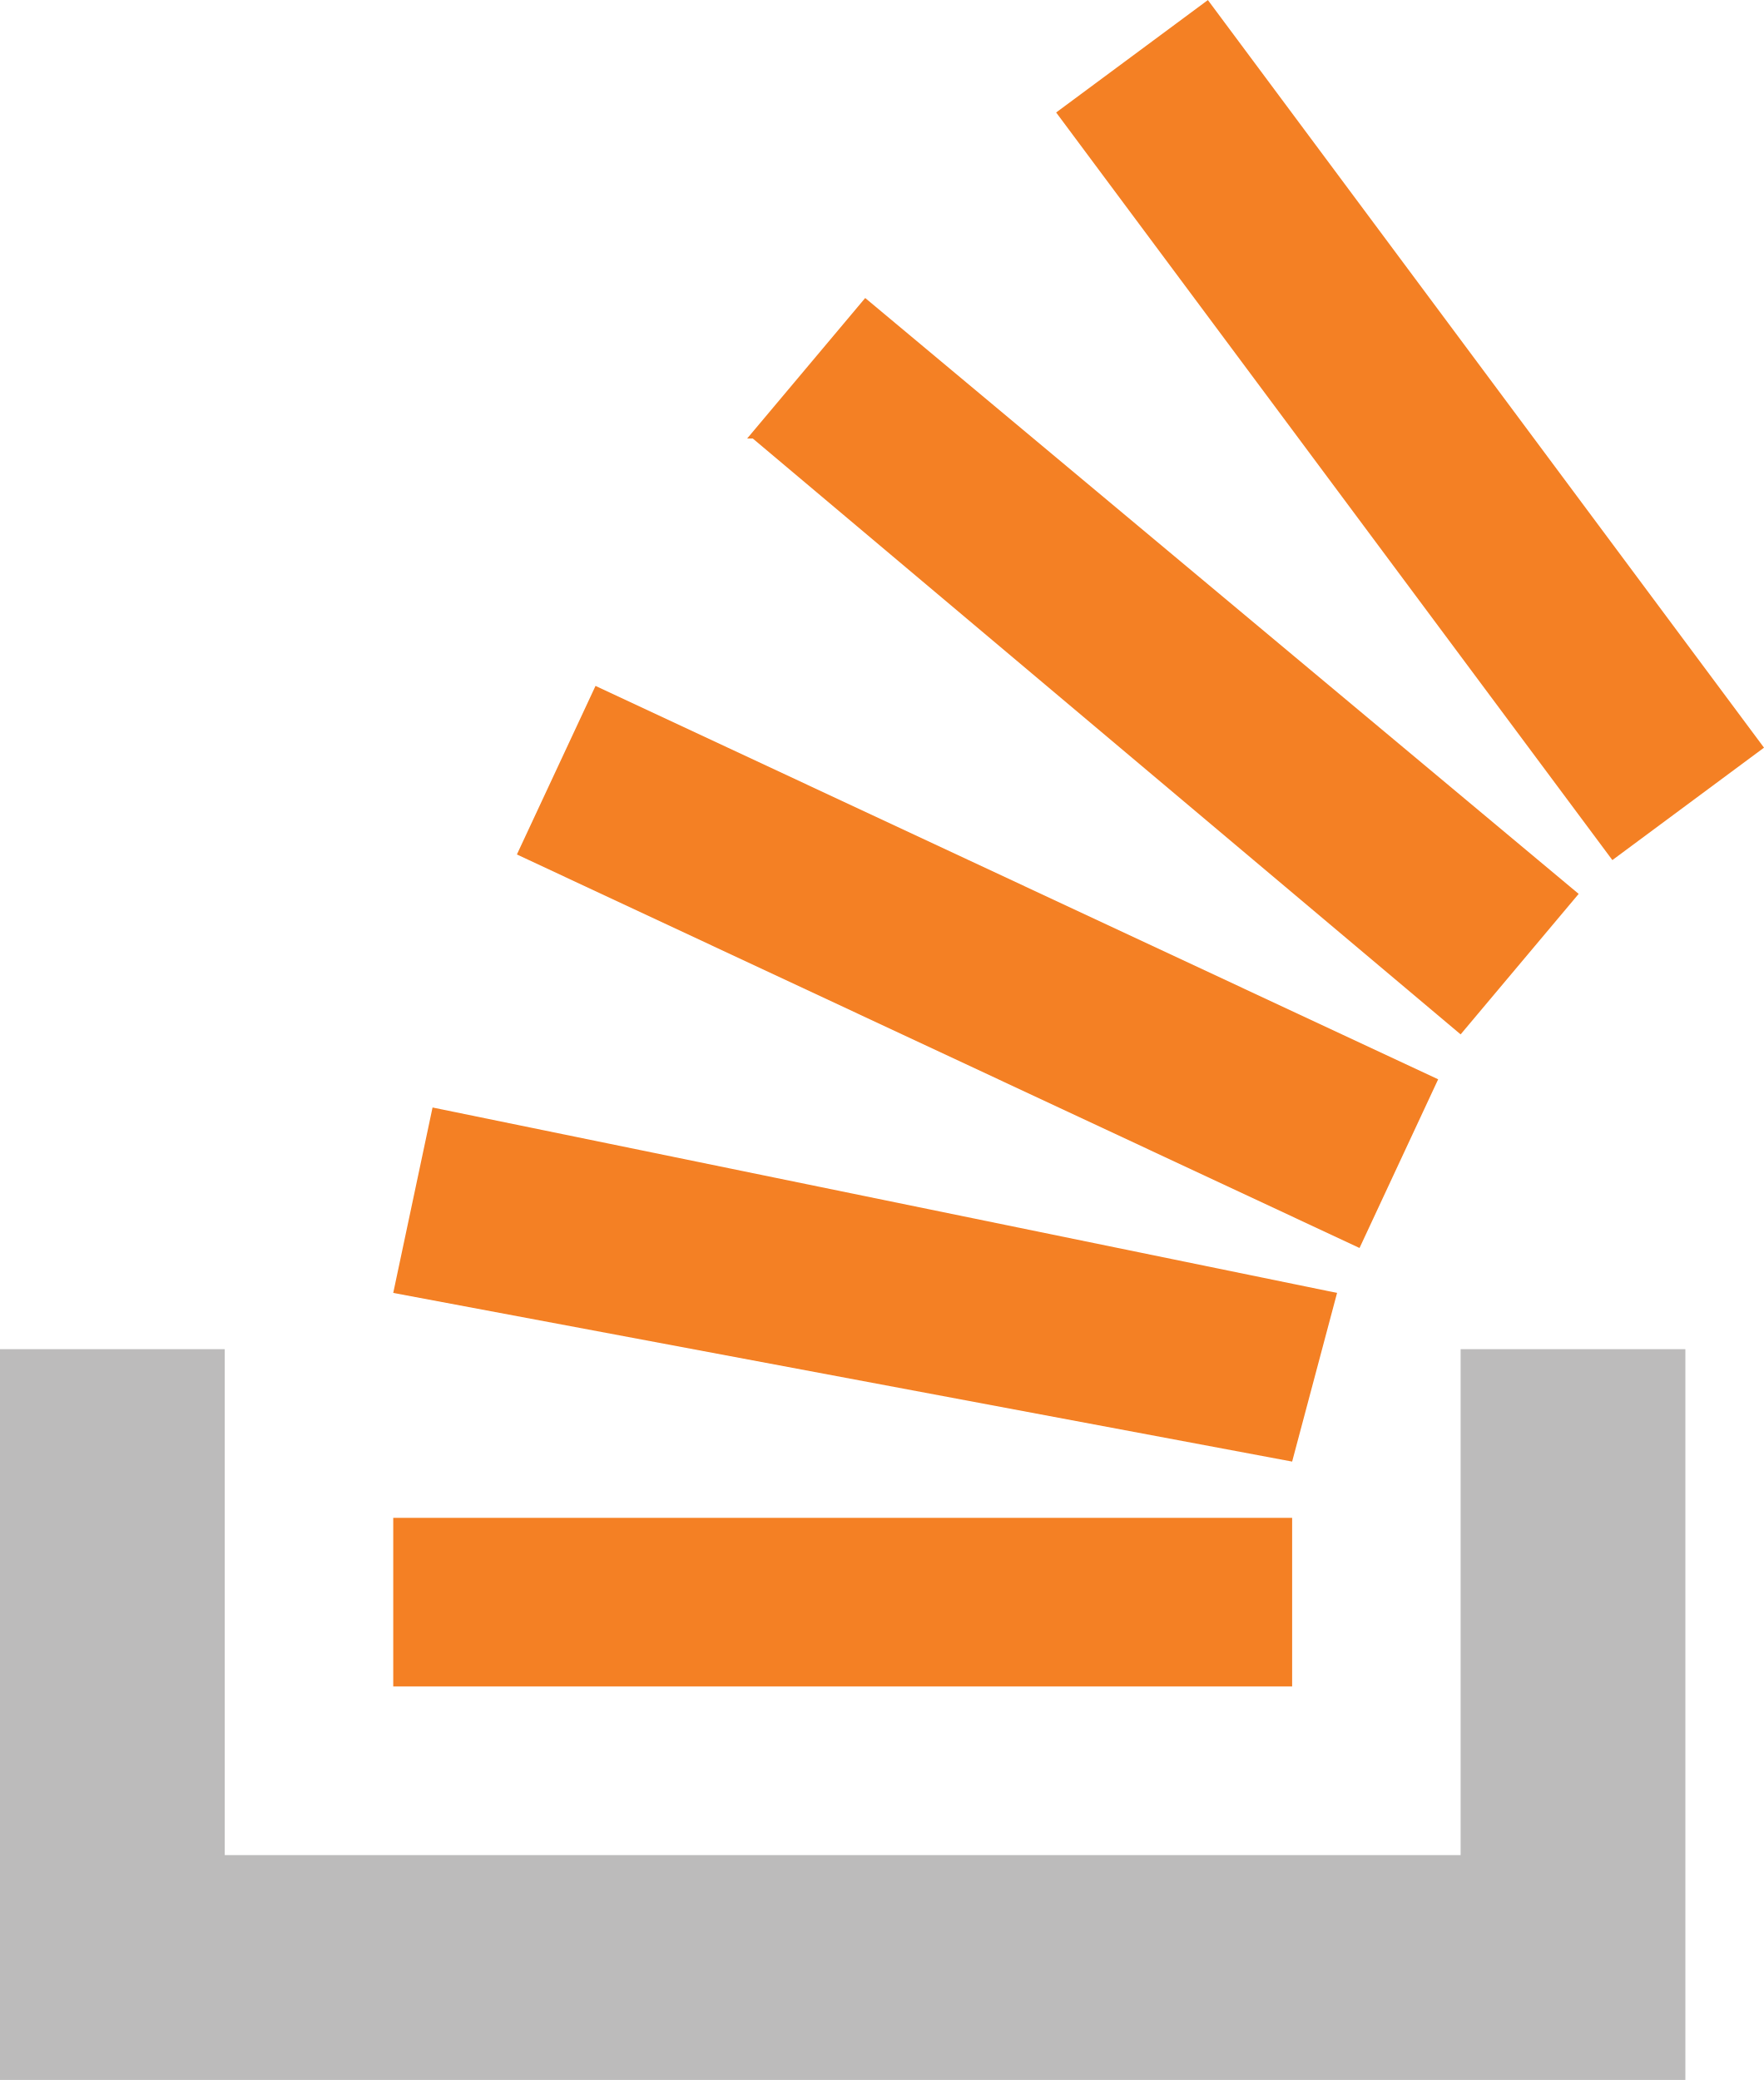
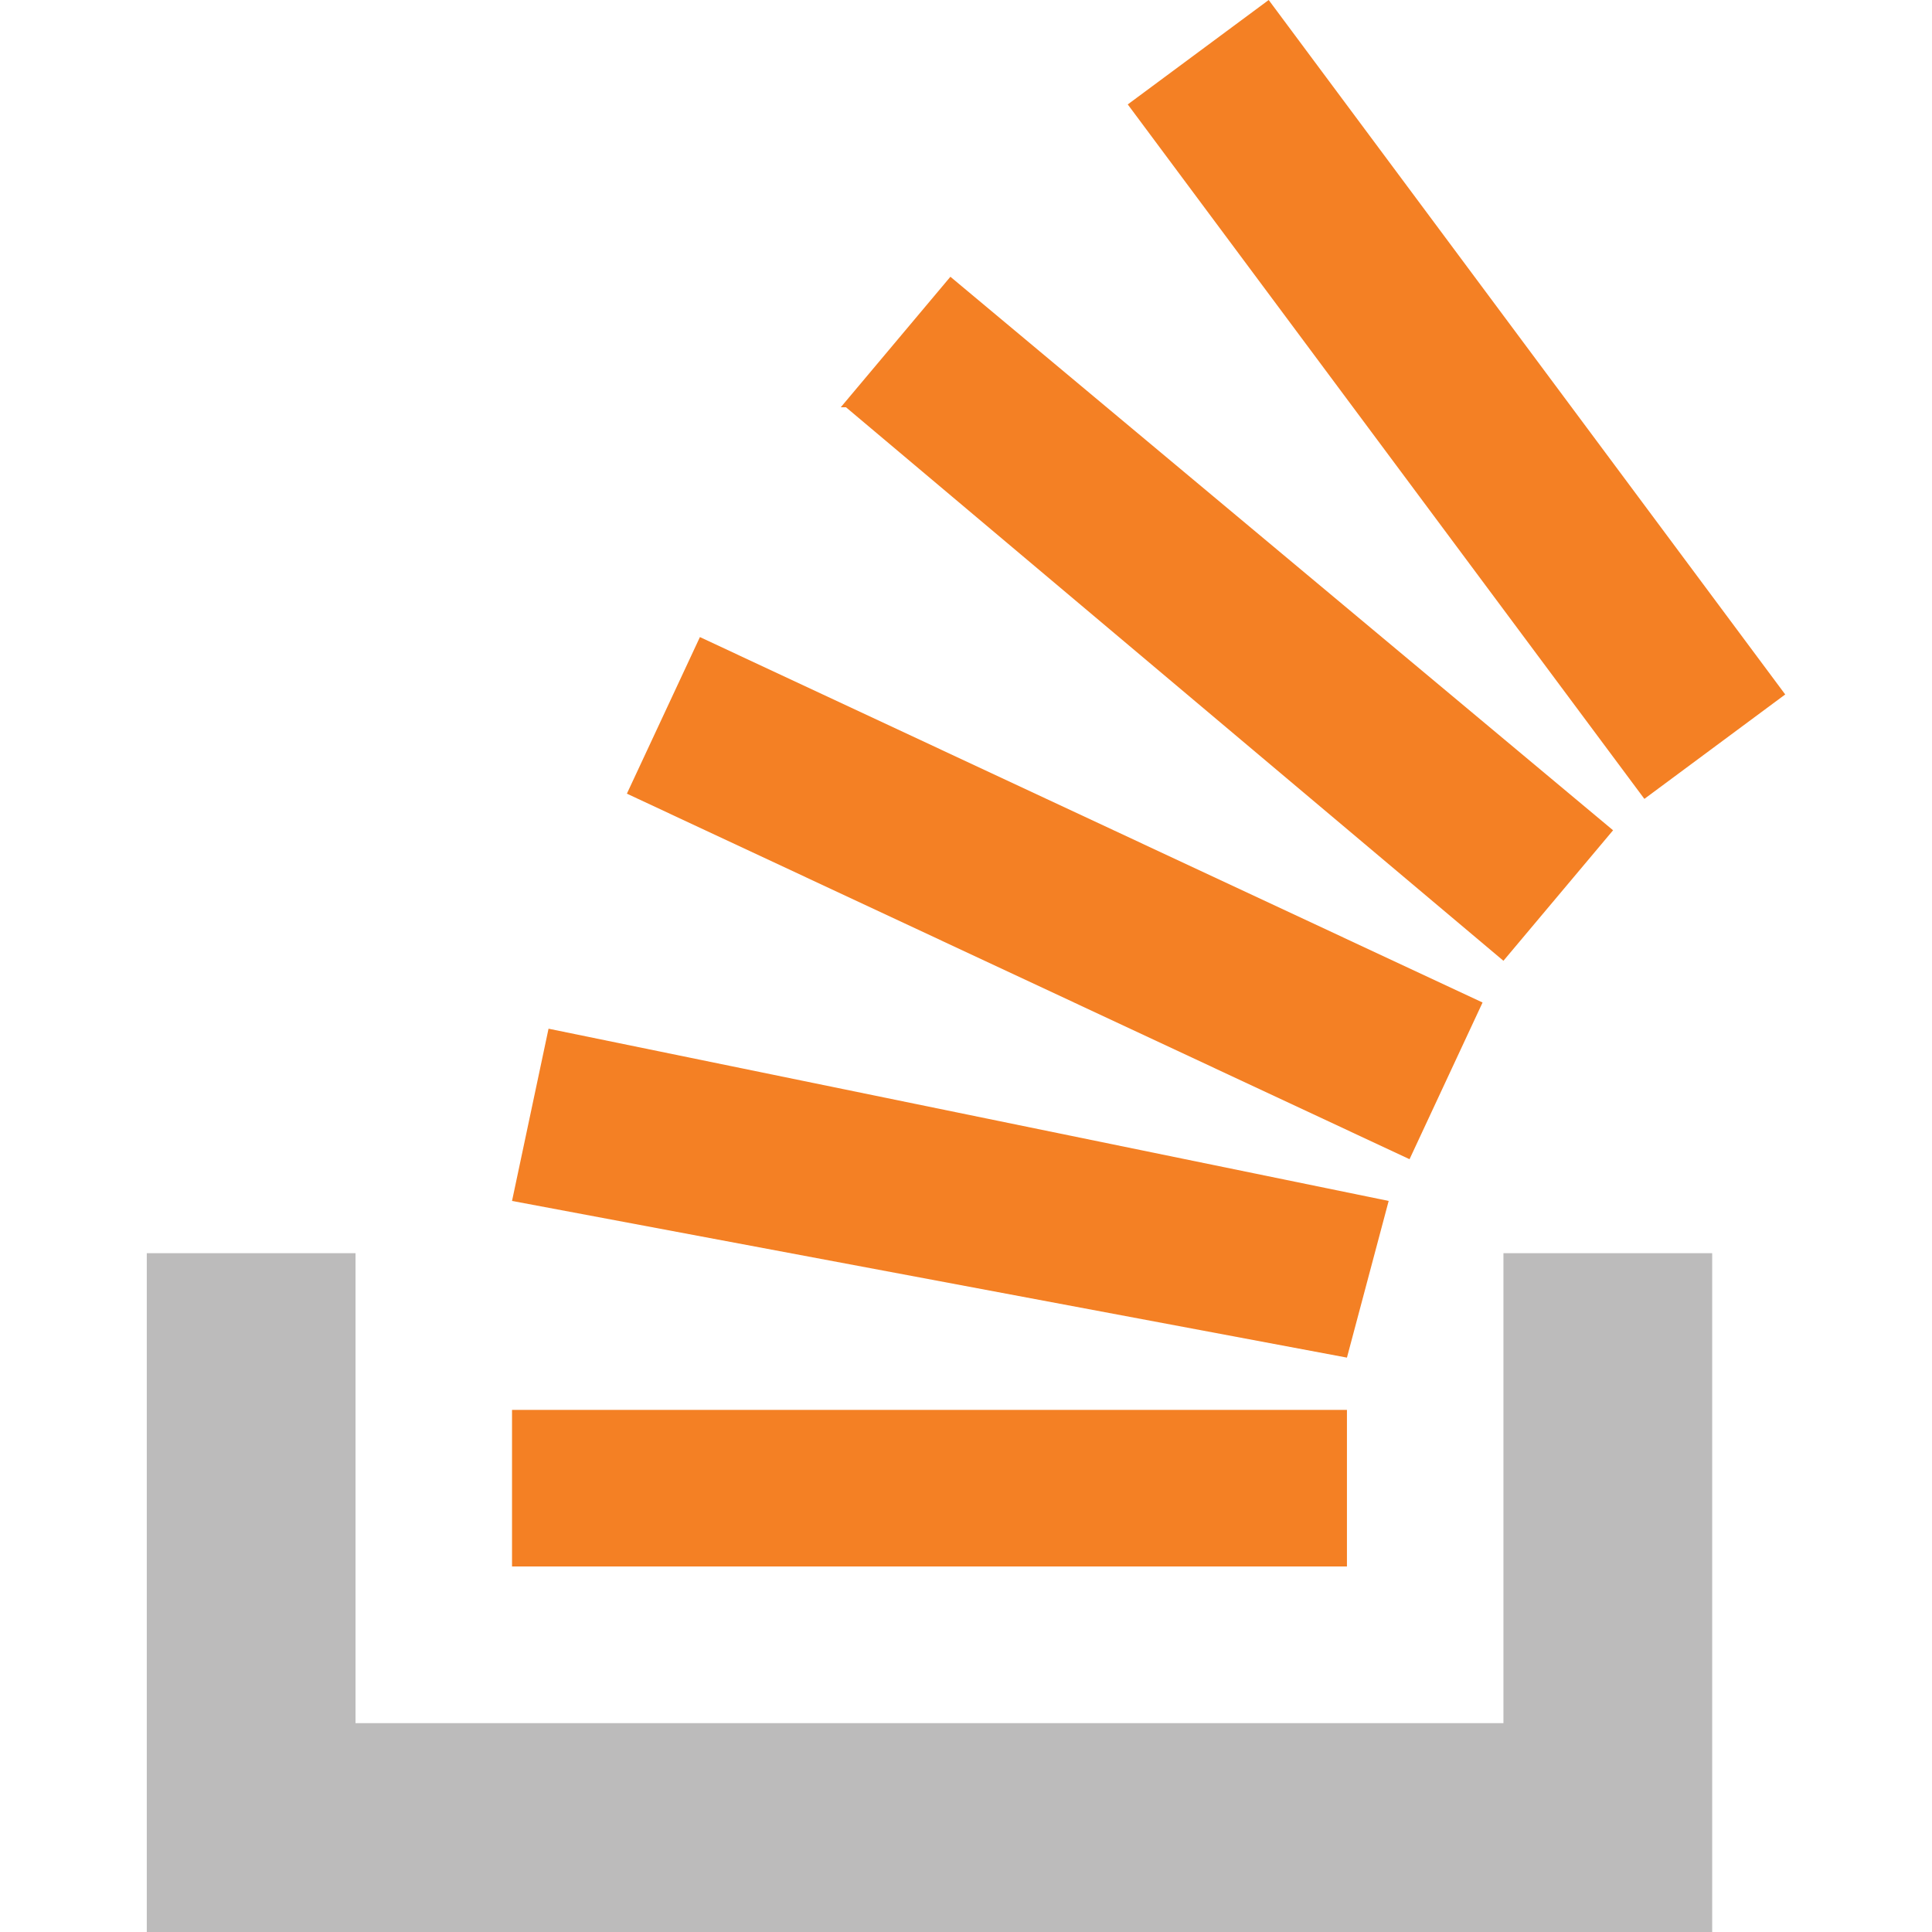
- <svg xmlns="http://www.w3.org/2000/svg" viewBox="0 0 169.61 200" width="2120" height="2500">
+ <svg xmlns="http://www.w3.org/2000/svg" viewBox="0 0 169.61 200" width="16px" height="16px">
  <path d="M140.44 178.38v-48.65h21.61V200H0v-70.27h21.61v48.65z" fill="#bcbbbb" />
  <path d="M124.24 140.54l4.32-16.22-86.97-17.83-3.78 17.83zM49.7 82.16L130.72 120l7.56-16.22-81.02-37.83zm22.68-40l68.06 57.3 11.35-13.51-68.6-57.3-11.35 13.51zM116.14 0l-14.59 10.81 53.48 71.89 14.58-10.81zM37.81 162.16h86.43v-16.21H37.81z" fill="#f48024" />
</svg>
